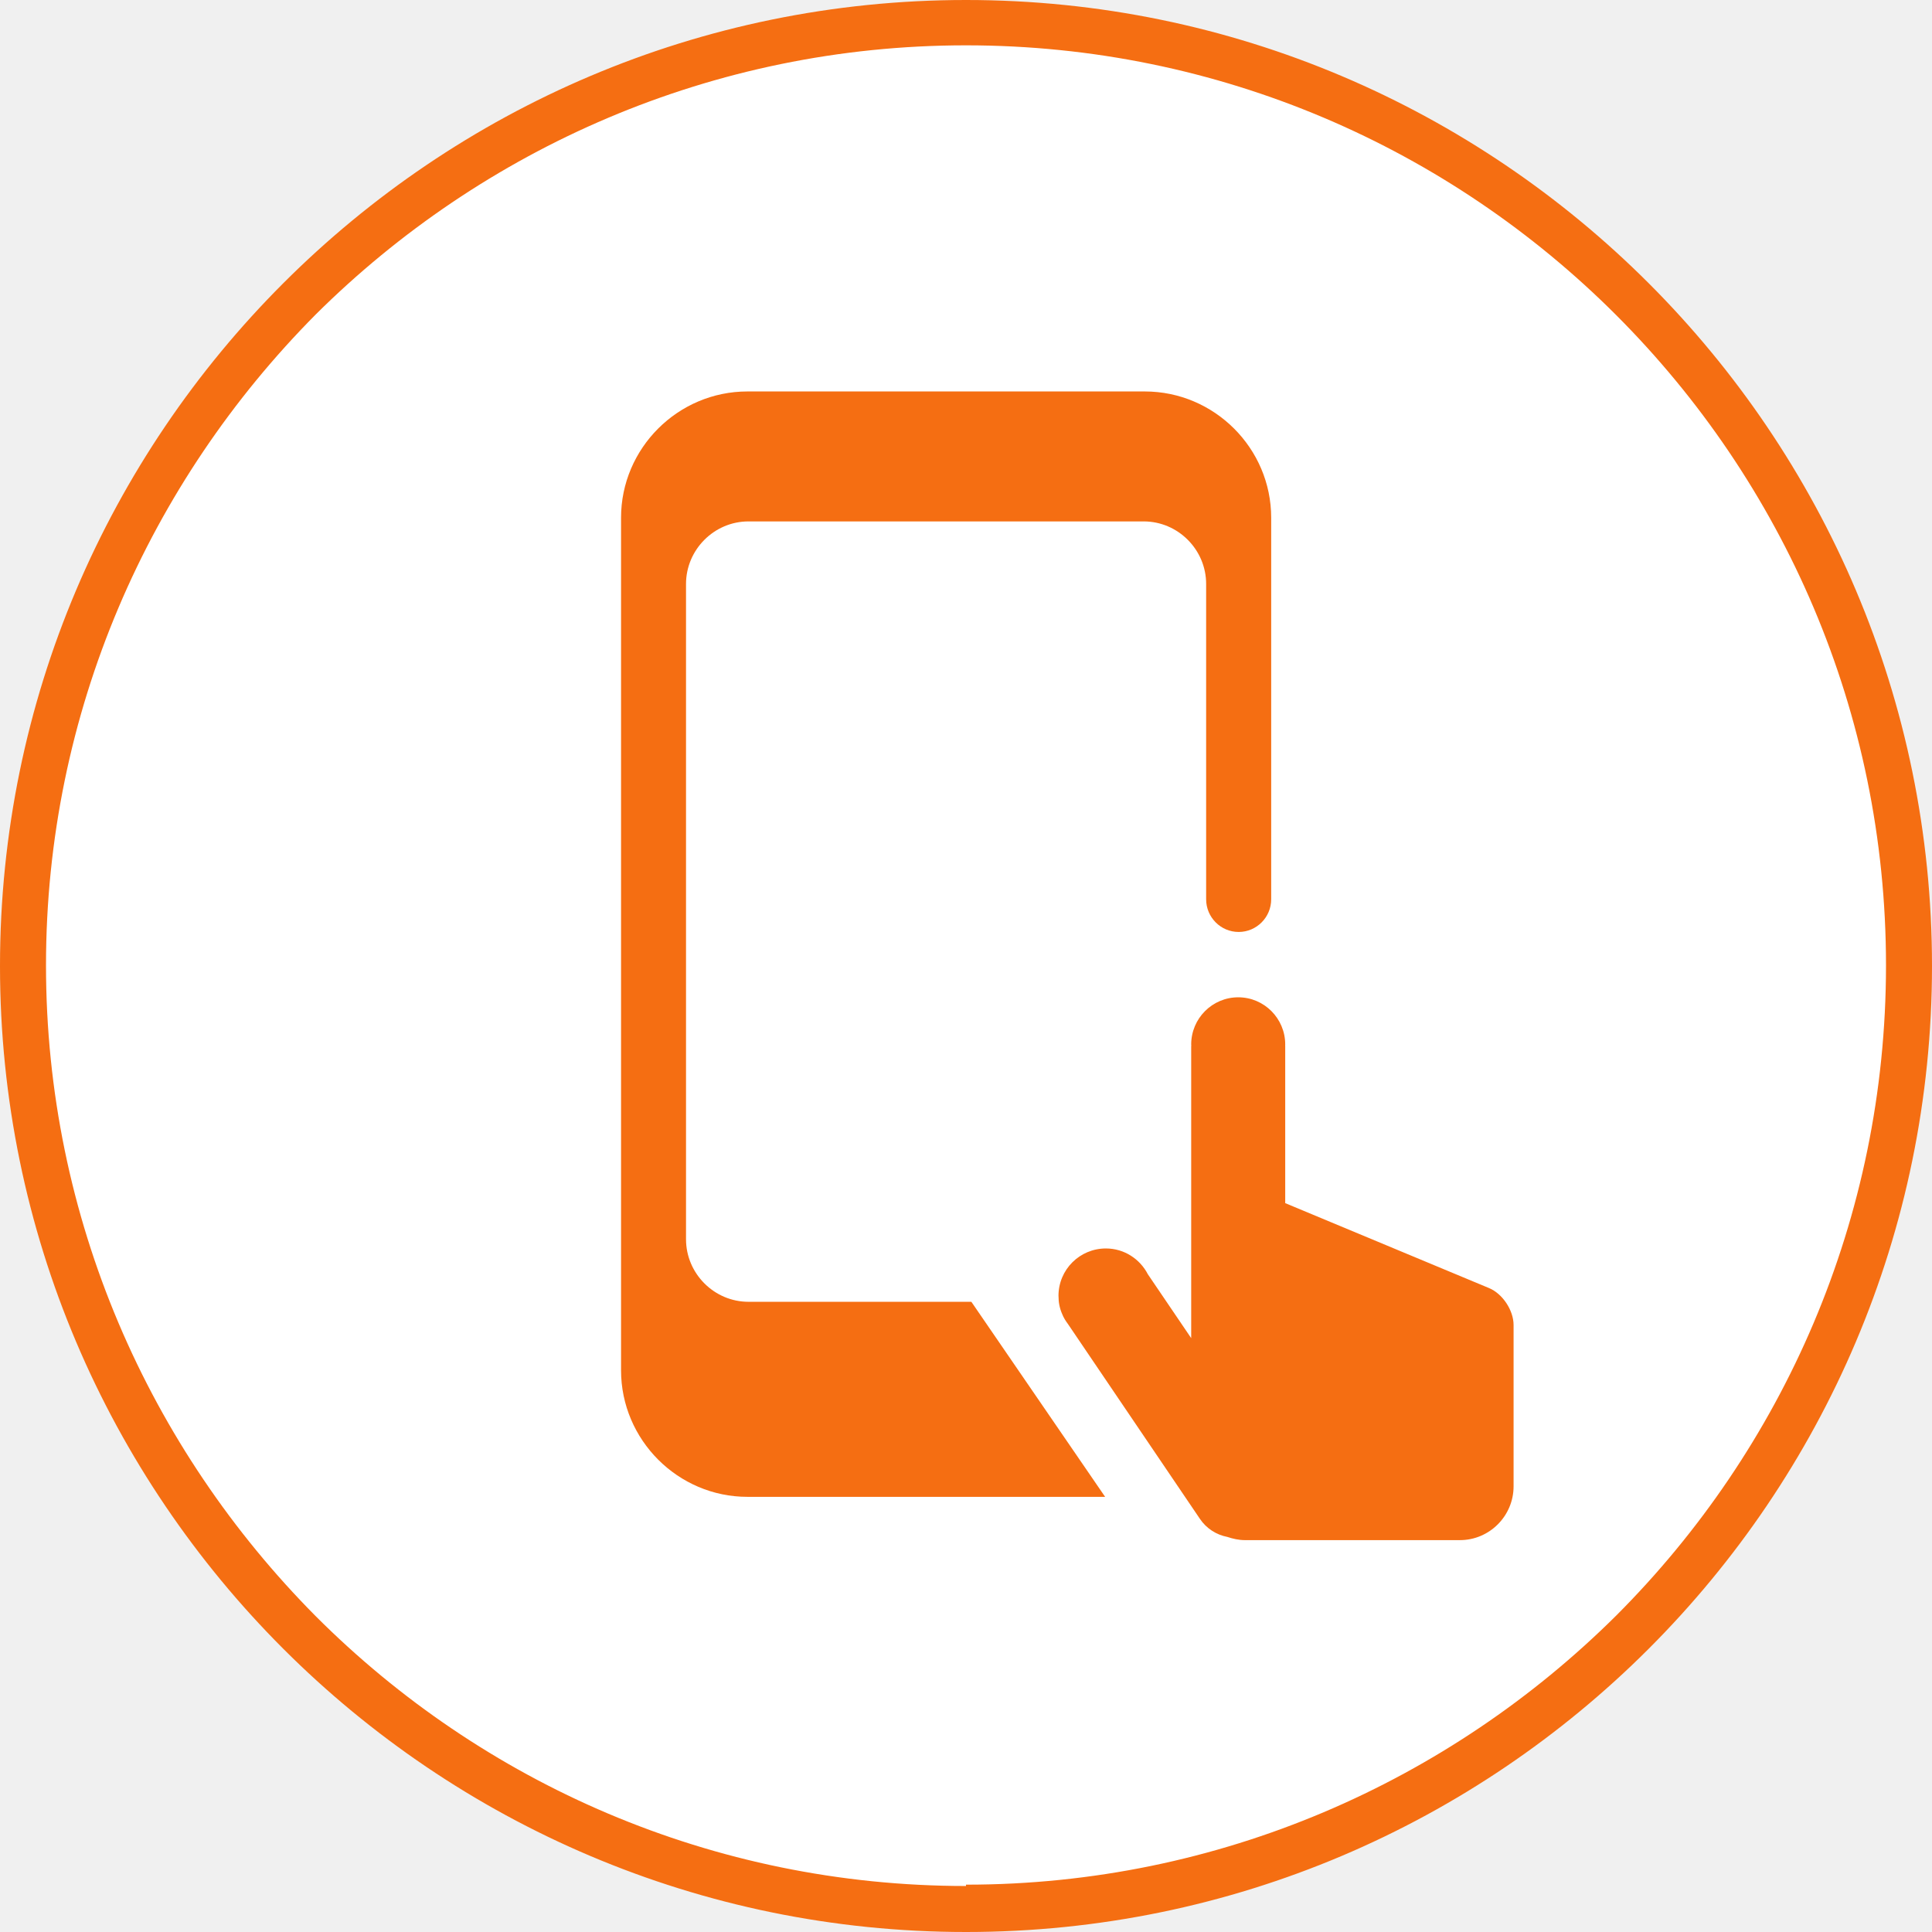
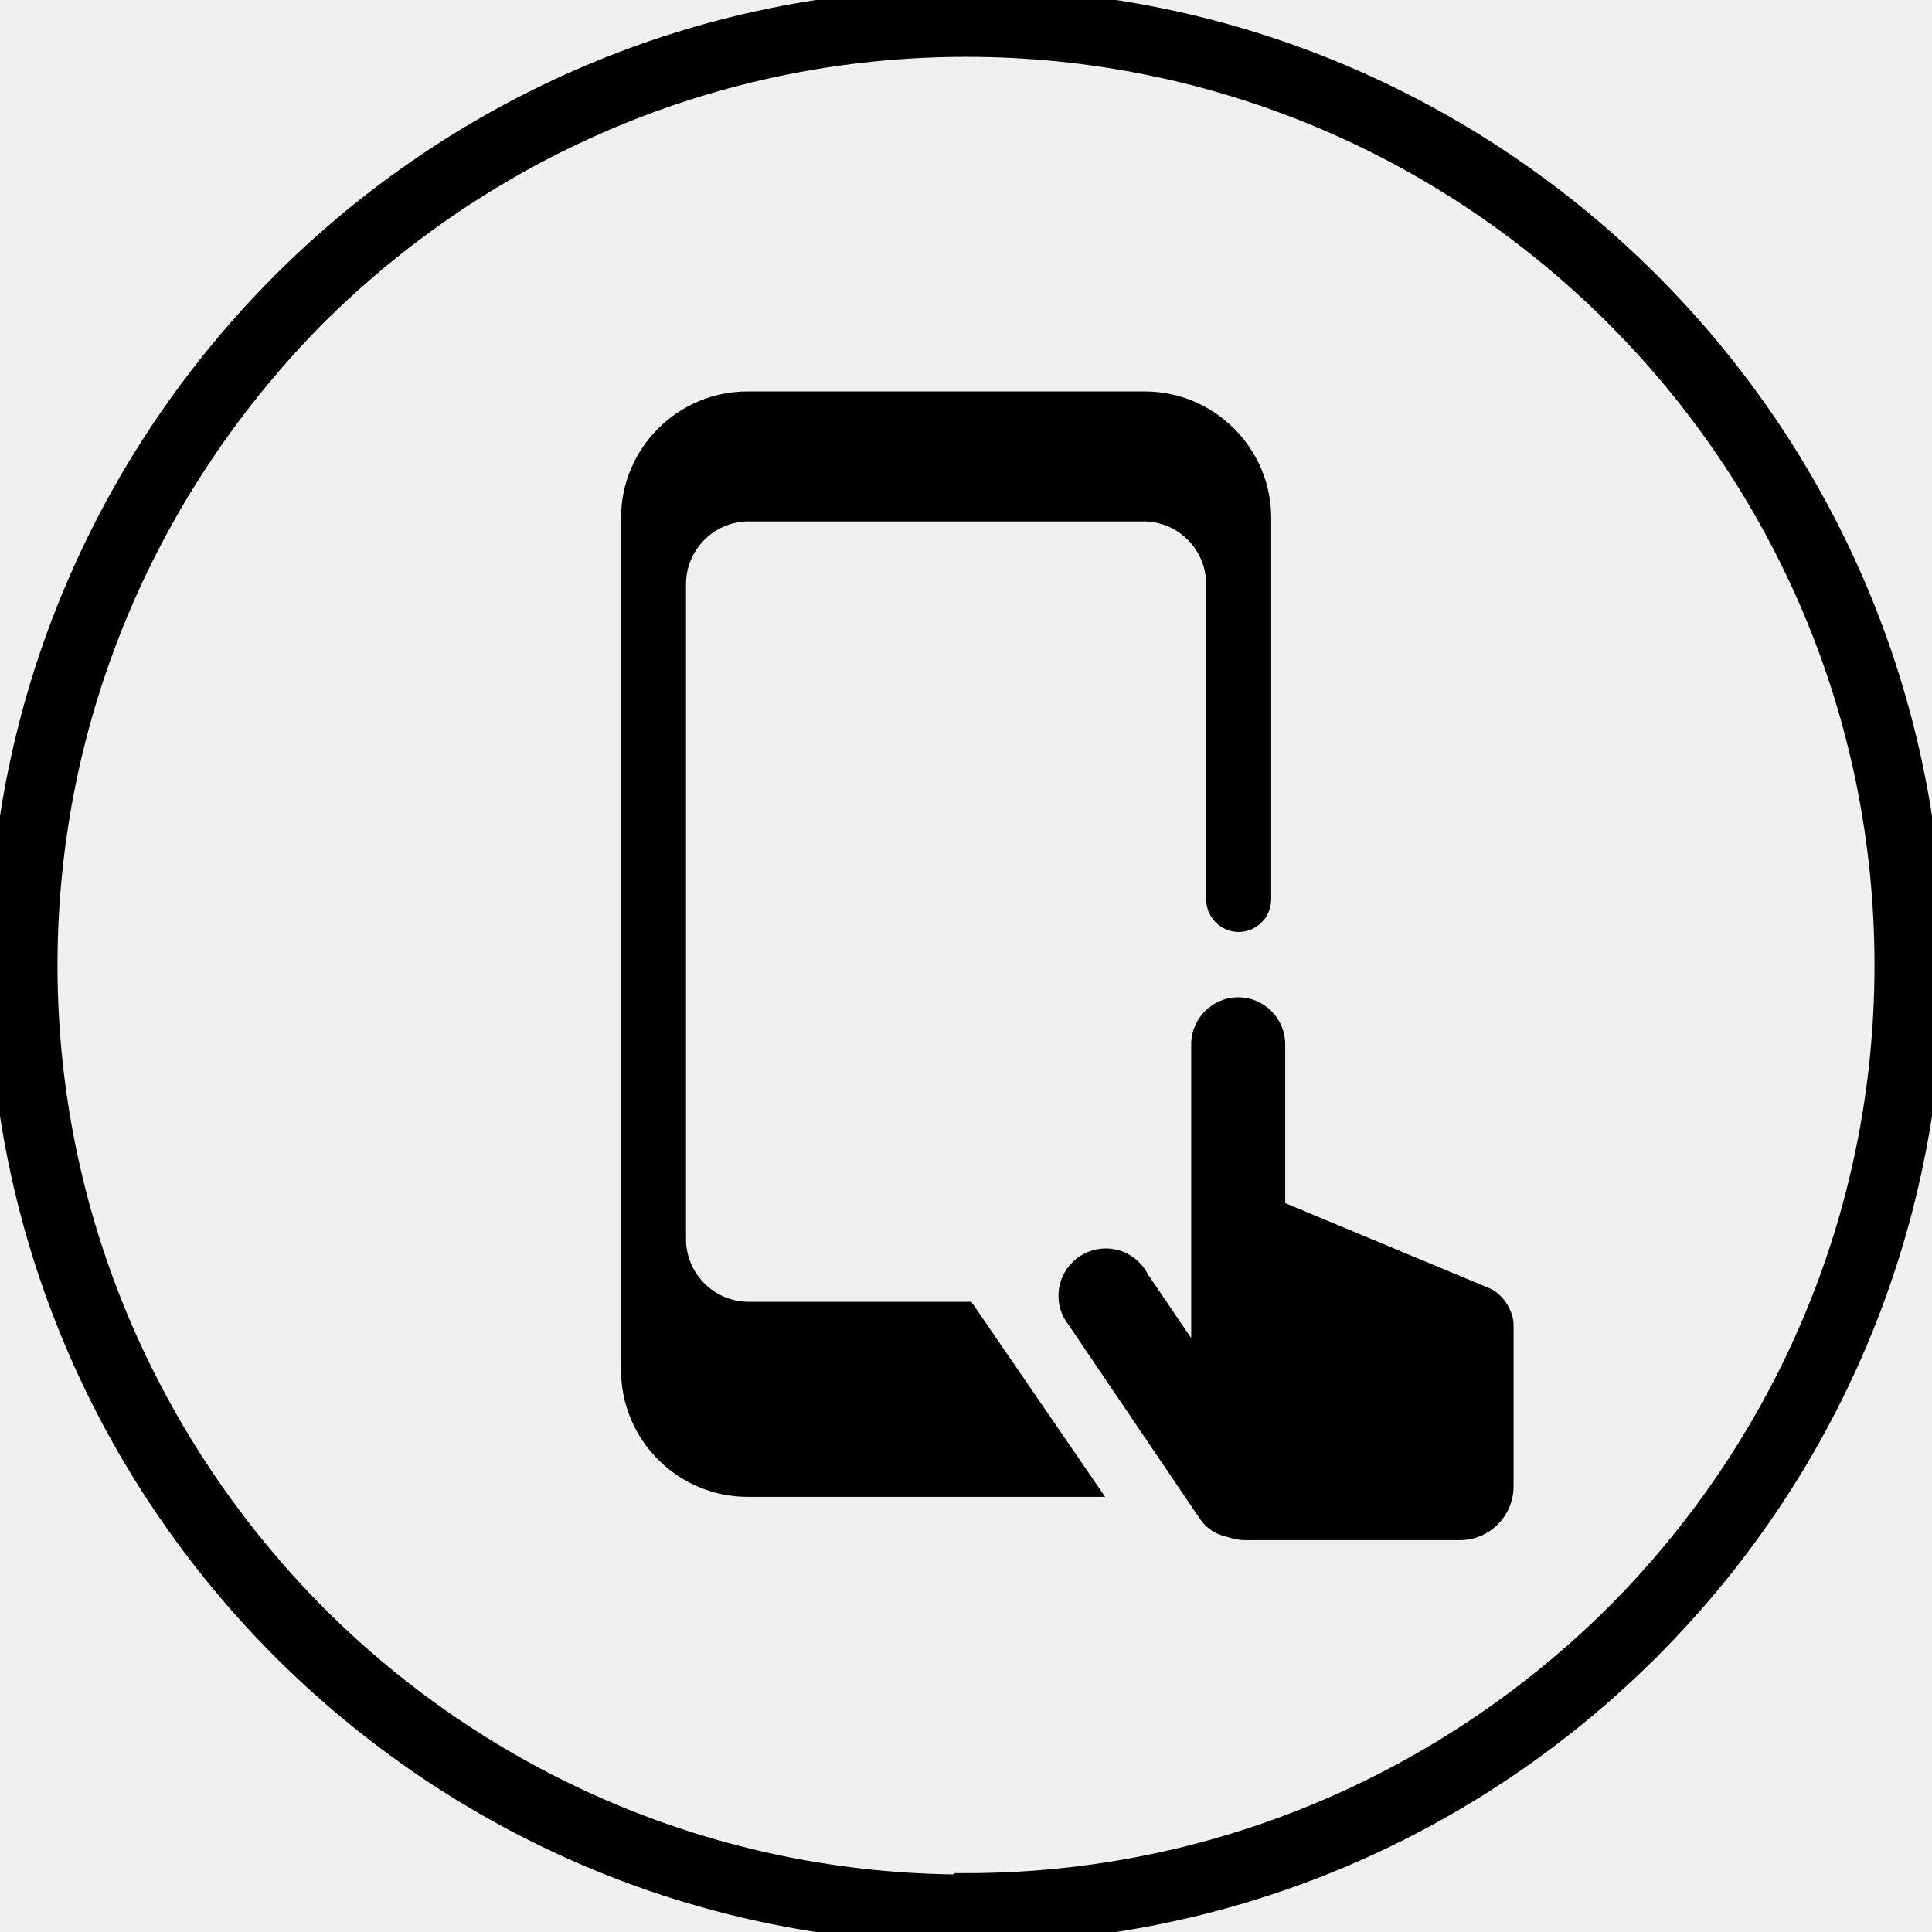
<svg xmlns="http://www.w3.org/2000/svg" xmlns:xlink="http://www.w3.org/1999/xlink" id="Ebene_1" enable-background="new 0 0 1280 2000" xml:space="preserve" height="84" viewBox="0 0 84 84" width="84" version="1.1" y="0px" x="0px">
-   <defs>
+   <defs id="defs3">
    <rect id="SVGID_57_" y="1747" x="249" height="11.28" width="1" />
    <rect id="SVGID_59_" y="1747" x="250" height="11.28" width="0" />
    <rect id="SVGID_71_" y="1768" x="250" height="9" width="0" />
  </defs>
  <g id="g15875" transform="translate(0,-1916)">
    <text id="text15895" font-size="16px" transform="translate(189.83 1733)" font-family="PTSans-Regular" fill="#ffffff" />
-     <path id="path16265" fill="#fff" d="m42 1999c22.605 0 41-18.39 41-41s-18.395-41-41-41c-22.607 0-41 18.39-41 41s18.393 41 41 41z" />
-     <g fill="#f56e12">
-       <path id="path16267" d="m42 1999v1c23.16 0 41.996-18.84 42-42-0.004-23.16-18.84-42-42-42-23.162 0-41.998 18.84-42 42 0.002 23.16 18.838 42 42 42v-1-1c-11.031 0-21.025-4.479-28.271-11.729-7.246-7.3-11.729-17.3-11.729-28.3s4.482-21 11.729-28.3c7.247-7.2 17.24-11.7 28.271-11.7 11.029 0 21.023 4.48 28.27 11.73s11.73 17.24 11.73 28.27-4.484 21.021-11.73 28.271c-7.246 7.2-17.24 11.7-28.27 11.7v1z" />
-       <path id="path16269" d="m64.733 1972-8.854-3.69v-6.819l-0.002-0.04 0.002-0.04c0-1.13-0.914-2.05-2.043-2.05s-2.045 0.92-2.045 2.05l0.004 0.04-0.004 0.04v12.689l-1.885-2.779c-0.342-0.66-1.025-1.12-1.824-1.12-1.139 0-2.061 0.92-2.061 2.06l0.002 0.021c-0.002 0.26 0.049 0.52 0.154 0.76 0.066 0.17 0.156 0.31 0.26 0.45l5.73 8.46c0.287 0.43 0.725 0.7 1.193 0.79 0.242 0.08 0.498 0.14 0.768 0.14h9.346c1.285 0 2.334-1.05 2.334-2.34v-7.01c0.001-0.642-0.483-1.372-1.075-1.612z" />
-       <path id="path16271" d="m42.233 1972.6h-9.689c-1.494 0-2.717-1.23-2.717-2.72v-28.49c0-1.49 1.223-2.72 2.717-2.72h17.18c1.496 0 2.717 1.229 2.717 2.72v13.71c0 0.78 0.633 1.42 1.414 1.42s1.414-0.64 1.414-1.42v-16.59c0-3.021-2.473-5.49-5.496-5.49h-17.277c-3.021 0-5.494 2.47-5.494 5.49v37.07c0 3.02 2.473 5.5 5.494 5.5h15.553l-5.816-8.48z" />
+     <g id="g12" fill="#f56e12">
+       <path id="path16267" d="m42 1999v1c23.16 0 41.996-18.84 42-42-0.004-23.16-18.84-42-42-42-23.162 0-41.998 18.84-42 42 0.002 23.16 18.838 42 42 42v-1-1c-11.031 0-21.025-4.479-28.271-11.729-7.246-7.3-11.729-17.3-11.729-28.3s4.482-21 11.729-28.3c7.247-7.2 17.24-11.7 28.271-11.7 11.029 0 21.023 4.48 28.27 11.73s11.73 17.24 11.73 28.27-4.484 21.021-11.73 28.271c-7.246 7.2-17.24 11.7-28.27 11.7v1z" style="stroke:#000000;stroke-opacity:1;fill:#000000;fill-opacity:1" />
+       <path id="path16269" d="m64.733 1972-8.854-3.69v-6.819l-0.002-0.04 0.002-0.04c0-1.13-0.914-2.05-2.043-2.05s-2.045 0.92-2.045 2.05l0.004 0.04-0.004 0.04v12.689l-1.885-2.779c-0.342-0.66-1.025-1.12-1.824-1.12-1.139 0-2.061 0.92-2.061 2.06l0.002 0.021c-0.002 0.26 0.049 0.52 0.154 0.76 0.066 0.17 0.156 0.31 0.26 0.45l5.73 8.46c0.287 0.43 0.725 0.7 1.193 0.79 0.242 0.08 0.498 0.14 0.768 0.14h9.346c1.285 0 2.334-1.05 2.334-2.34v-7.01c0.001-0.642-0.483-1.372-1.075-1.612z" style="fill:#000000;fill-opacity:1" />
+       <path id="path16271" d="m42.233 1972.6h-9.689c-1.494 0-2.717-1.23-2.717-2.72v-28.49c0-1.49 1.223-2.72 2.717-2.72h17.18c1.496 0 2.717 1.229 2.717 2.72v13.71c0 0.78 0.633 1.42 1.414 1.42s1.414-0.64 1.414-1.42v-16.59c0-3.021-2.473-5.49-5.496-5.49h-17.277c-3.021 0-5.494 2.47-5.494 5.49v37.07c0 3.02 2.473 5.5 5.494 5.5h15.553l-5.816-8.48z" style="fill:#000000;fill-opacity:1" />
    </g>
-     <g font-size="14px" fill="#ffffff">
+     <g font-size="14px" id="g17" fill="#ffffff">
      <text id="text16307" transform="translate(427.42 29.75)" font-family="PTSans-Bold" />
      <text id="text16313" transform="translate(472.85 29.75)" font-family="PTSans-Regular" />
      <text id="text16315" transform="translate(484.06 29.75)" font-family="PTSans-Regular" />
      <text id="text16321" transform="translate(563.81 29.75)" font-family="PTSans-Bold" />
    </g>
    <g id="g16515">
      <clipPath id="SVGID_58_">
        <use id="use16521" xlink:href="#SVGID_57_" height="100%" width="100%" y="0" x="0" overflow="visible" />
      </clipPath>
      <g id="g16523" clip-path="url(#SVGID_58_)">
        <text id="text16525" font-size="16px" transform="translate(249.66 1755)" font-family="PTSans-Regular" fill="#d1d1d1">y</text>
      </g>
    </g>
    <g id="g16527">
      <clipPath id="SVGID_60_">
        <use id="use16533" xlink:href="#SVGID_59_" height="100%" width="100%" y="0" x="0" overflow="visible" />
      </clipPath>
      <g id="g16535" clip-path="url(#SVGID_60_)">
        <text id="text16537" font-size="16px" transform="translate(249.66 1755)" font-family="PTSans-Regular" fill="#c8c8c8">y</text>
      </g>
    </g>
    <g id="g16599">
      <clipPath id="SVGID_72_">
        <use id="use16605" xlink:href="#SVGID_71_" height="100%" width="100%" y="0" x="0" overflow="visible" />
      </clipPath>
      <g id="g16607" clip-path="url(#SVGID_72_)">
        <text id="text16609" font-size="16px" transform="translate(245.73 1777)" font-family="PTSans-Regular" fill="#c8c8c8">n</text>
      </g>
    </g>
-     <g font-family="PTSans-Regular">
+     <g id="g38" font-family="PTSans-Regular">
      <text id="text16835" font-size="16px" transform="translate(479.7 1733)" fill="#ffffff" />
      <text id="text16997" font-size="16px" transform="translate(690.91 1755)" fill="#ffffff" />
      <text id="text17067" font-size="12px" transform="translate(409.04 1884.5)" fill="#eef9fb" />
    </g>
    <text id="text17137" font-size="16px" transform="translate(955.14 1799)" font-family="PTSans-Bold" fill="#ffffff" />
    <text id="text17237" font-size="42px" transform="translate(420.73 234.2)" font-family="Lato-Bold" fill="#ffffff" />
-     <g font-size="16px" font-family="PTSans-Regular">
+     <g font-size="16px" id="g45" font-family="PTSans-Regular">
      <text id="text17289" transform="translate(356.47 1328)" />
      <text id="text17295" transform="translate(286.88 1350)" />
      <text id="text17405" transform="translate(598.43 1350)" />
      <text id="text17495" transform="translate(1033 1328)" />
      <text id="text17501" transform="translate(1084 1328)" />
    </g>
  </g>
</svg>
